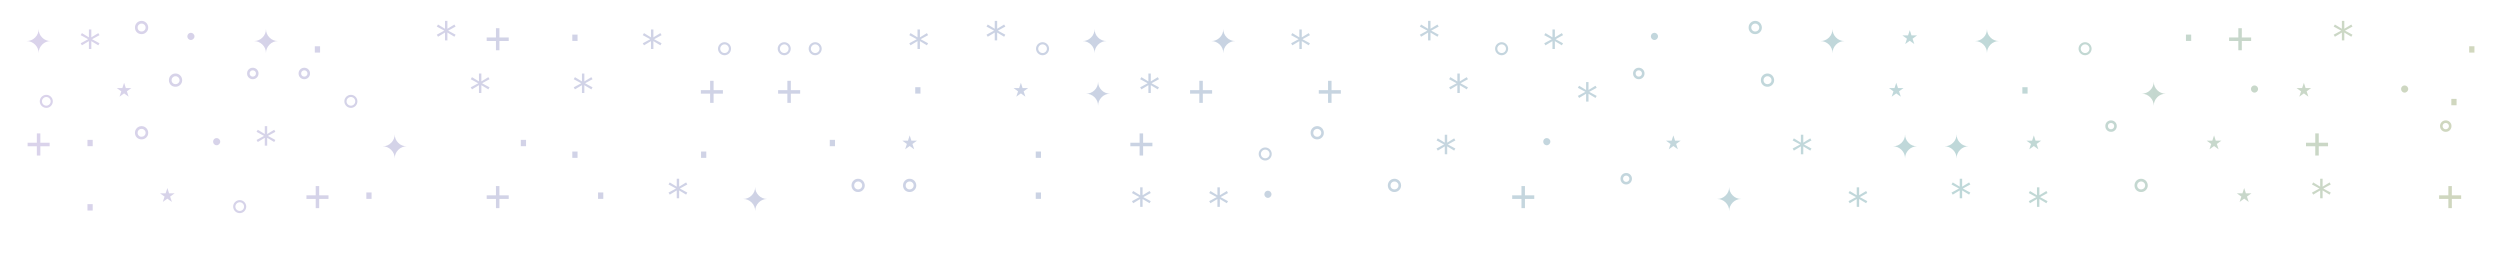
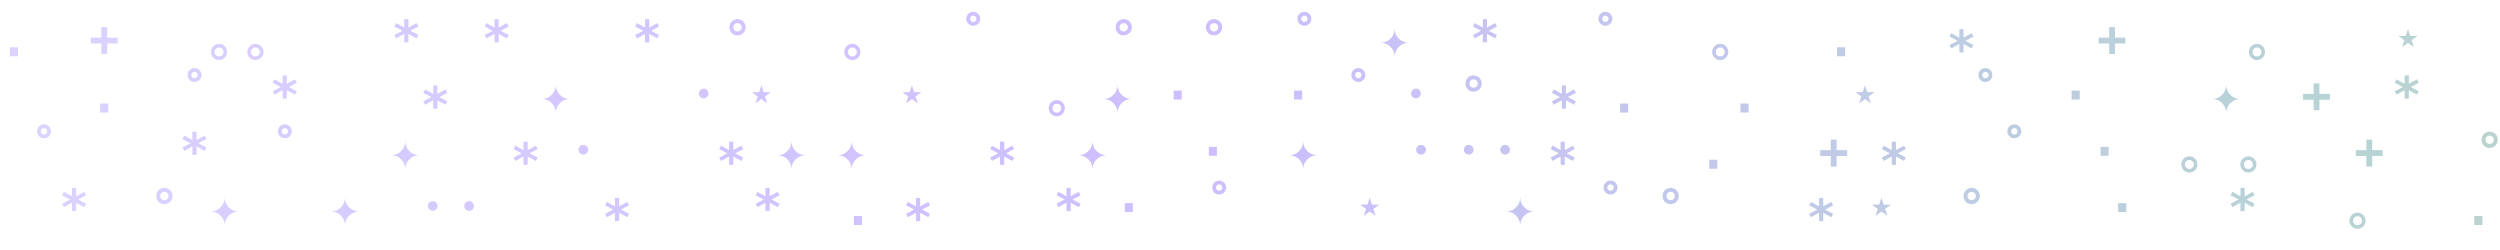
- <svg xmlns="http://www.w3.org/2000/svg" width="100%" height="80" viewBox="0 0 760 80">
+ <svg xmlns="http://www.w3.org/2000/svg" width="100%" height="80" viewBox="0 0 800 80">
  <defs>
    <linearGradient id="g" x1="0%" y1="0%" x2="100%" y2="0%">
-       <stop offset="0%" style="stop-color:#B4A7D6;stop-opacity:0.5" />
-       <stop offset="35%" style="stop-color:#8B9DC3;stop-opacity:0.45" />
-       <stop offset="65%" style="stop-color:#5F9EA0;stop-opacity:0.4" />
-       <stop offset="100%" style="stop-color:#D4AF37;stop-opacity:0.5" />
+       <stop offset="0%" style="stop-color:#c4b5ff;stop-opacity:0.6" />
+       <stop offset="30%" style="stop-color:#9b7dff;stop-opacity:0.5" />
+       <stop offset="60%" style="stop-color:#5F9EA0;stop-opacity:0.45" />
+       <stop offset="100%" style="stop-color:#D4AF37;stop-opacity:0.55" />
    </linearGradient>
  </defs>
-   <text fill="url(#g)" font-family="monospace" font-size="13" xml:space="preserve">
-     <tspan x="0" y="16"> ✦ ∗ ° ･  ✦ .    * +  ·  ∗  ｡    ｡ ｡   ∗  * ｡ ✦    ✦  ∗    *  ｡ ∗   ･   °  ✦  ⋆  ✦   ｡   · +   *    .    ✦ *   ˚ °   ∗  </tspan>
-     <tspan x="0" y="32">    ｡  ⋆ °  ˚ ˚ ｡    *   *    +  +    ·   ⋆  ✦ * +    +    *    ∗ ˚    °    ⋆    ·    ✦   ･ ⋆   ･ .    ˚   ∗ + ⋆ ·   ˚ *</tspan>
-     <tspan x="0" y="48"> + · °  ･ *    ✦    · .    .    ·  ⋆    .   +    ｡ °    ∗   ･    ⋆    ∗   ✦ ✦  ⋆  ˚   ⋆   +    ˚    +    +   *    ˚ ·   </tspan>
-     <tspan x="0" y="64">   .  ⋆  ｡  + ·    +   ·  *  ✦   ° °    ·   ∗  ∗ ･    °    +   ˚   ✦    ∗   *  ∗   °   ⋆  *    +    *  *   ∗   ∗ ⋆   ·  </tspan>
+   <text fill="url(#g)" font-family="monospace" font-size="16" font-weight="bold" xml:space="preserve">
+     <tspan x="-10" y="18"> .  +   ｡ ｡    *  *    *  °   ｡   ˚    °  °  ˚  ✦  *   ˚   ｡   .   ∗    +    ｡    ⋆   ｡    °   ·  ✦    ·    .   °    ˚  ° +   *    *</tspan>
+     <tspan x="-10" y="36">    .  ˚  *    ∗   ✦    ･ ⋆    ⋆    ｡ ✦ ·   · ˚ ･ °  ∗ .   .   ⋆   ˚  ·    ✦  +  *    ✦  °  ·    ･   °   ･ °   ･  *    ⋆   ･    ∗    ∗</tspan>
+     <tspan x="-10" y="54">  ˚    *  ˚   ✦   ∗ ･    ∗ ✦ ✦    ∗  ✦   ·  ✦   ･  ･ ･ ∗    .   + ∗   ˚  ·  ｡   ｡   +   °   ⋆ ° +  ･    ｡   *    .   ｡ °   ･   ✦    ･</tspan>
+     <tspan x="-10" y="72">   *  ° ✦   ✦  ･ ･    ∗    *  . ∗    * ·  ˚    ⋆    ✦  ˚ °    ∗ ⋆  °    ·   *   ｡   .    ∗  *    *  ･ .   ·  ✦  *  ✦  ·   + ∗  +   +</tspan>
  </text>
</svg>
